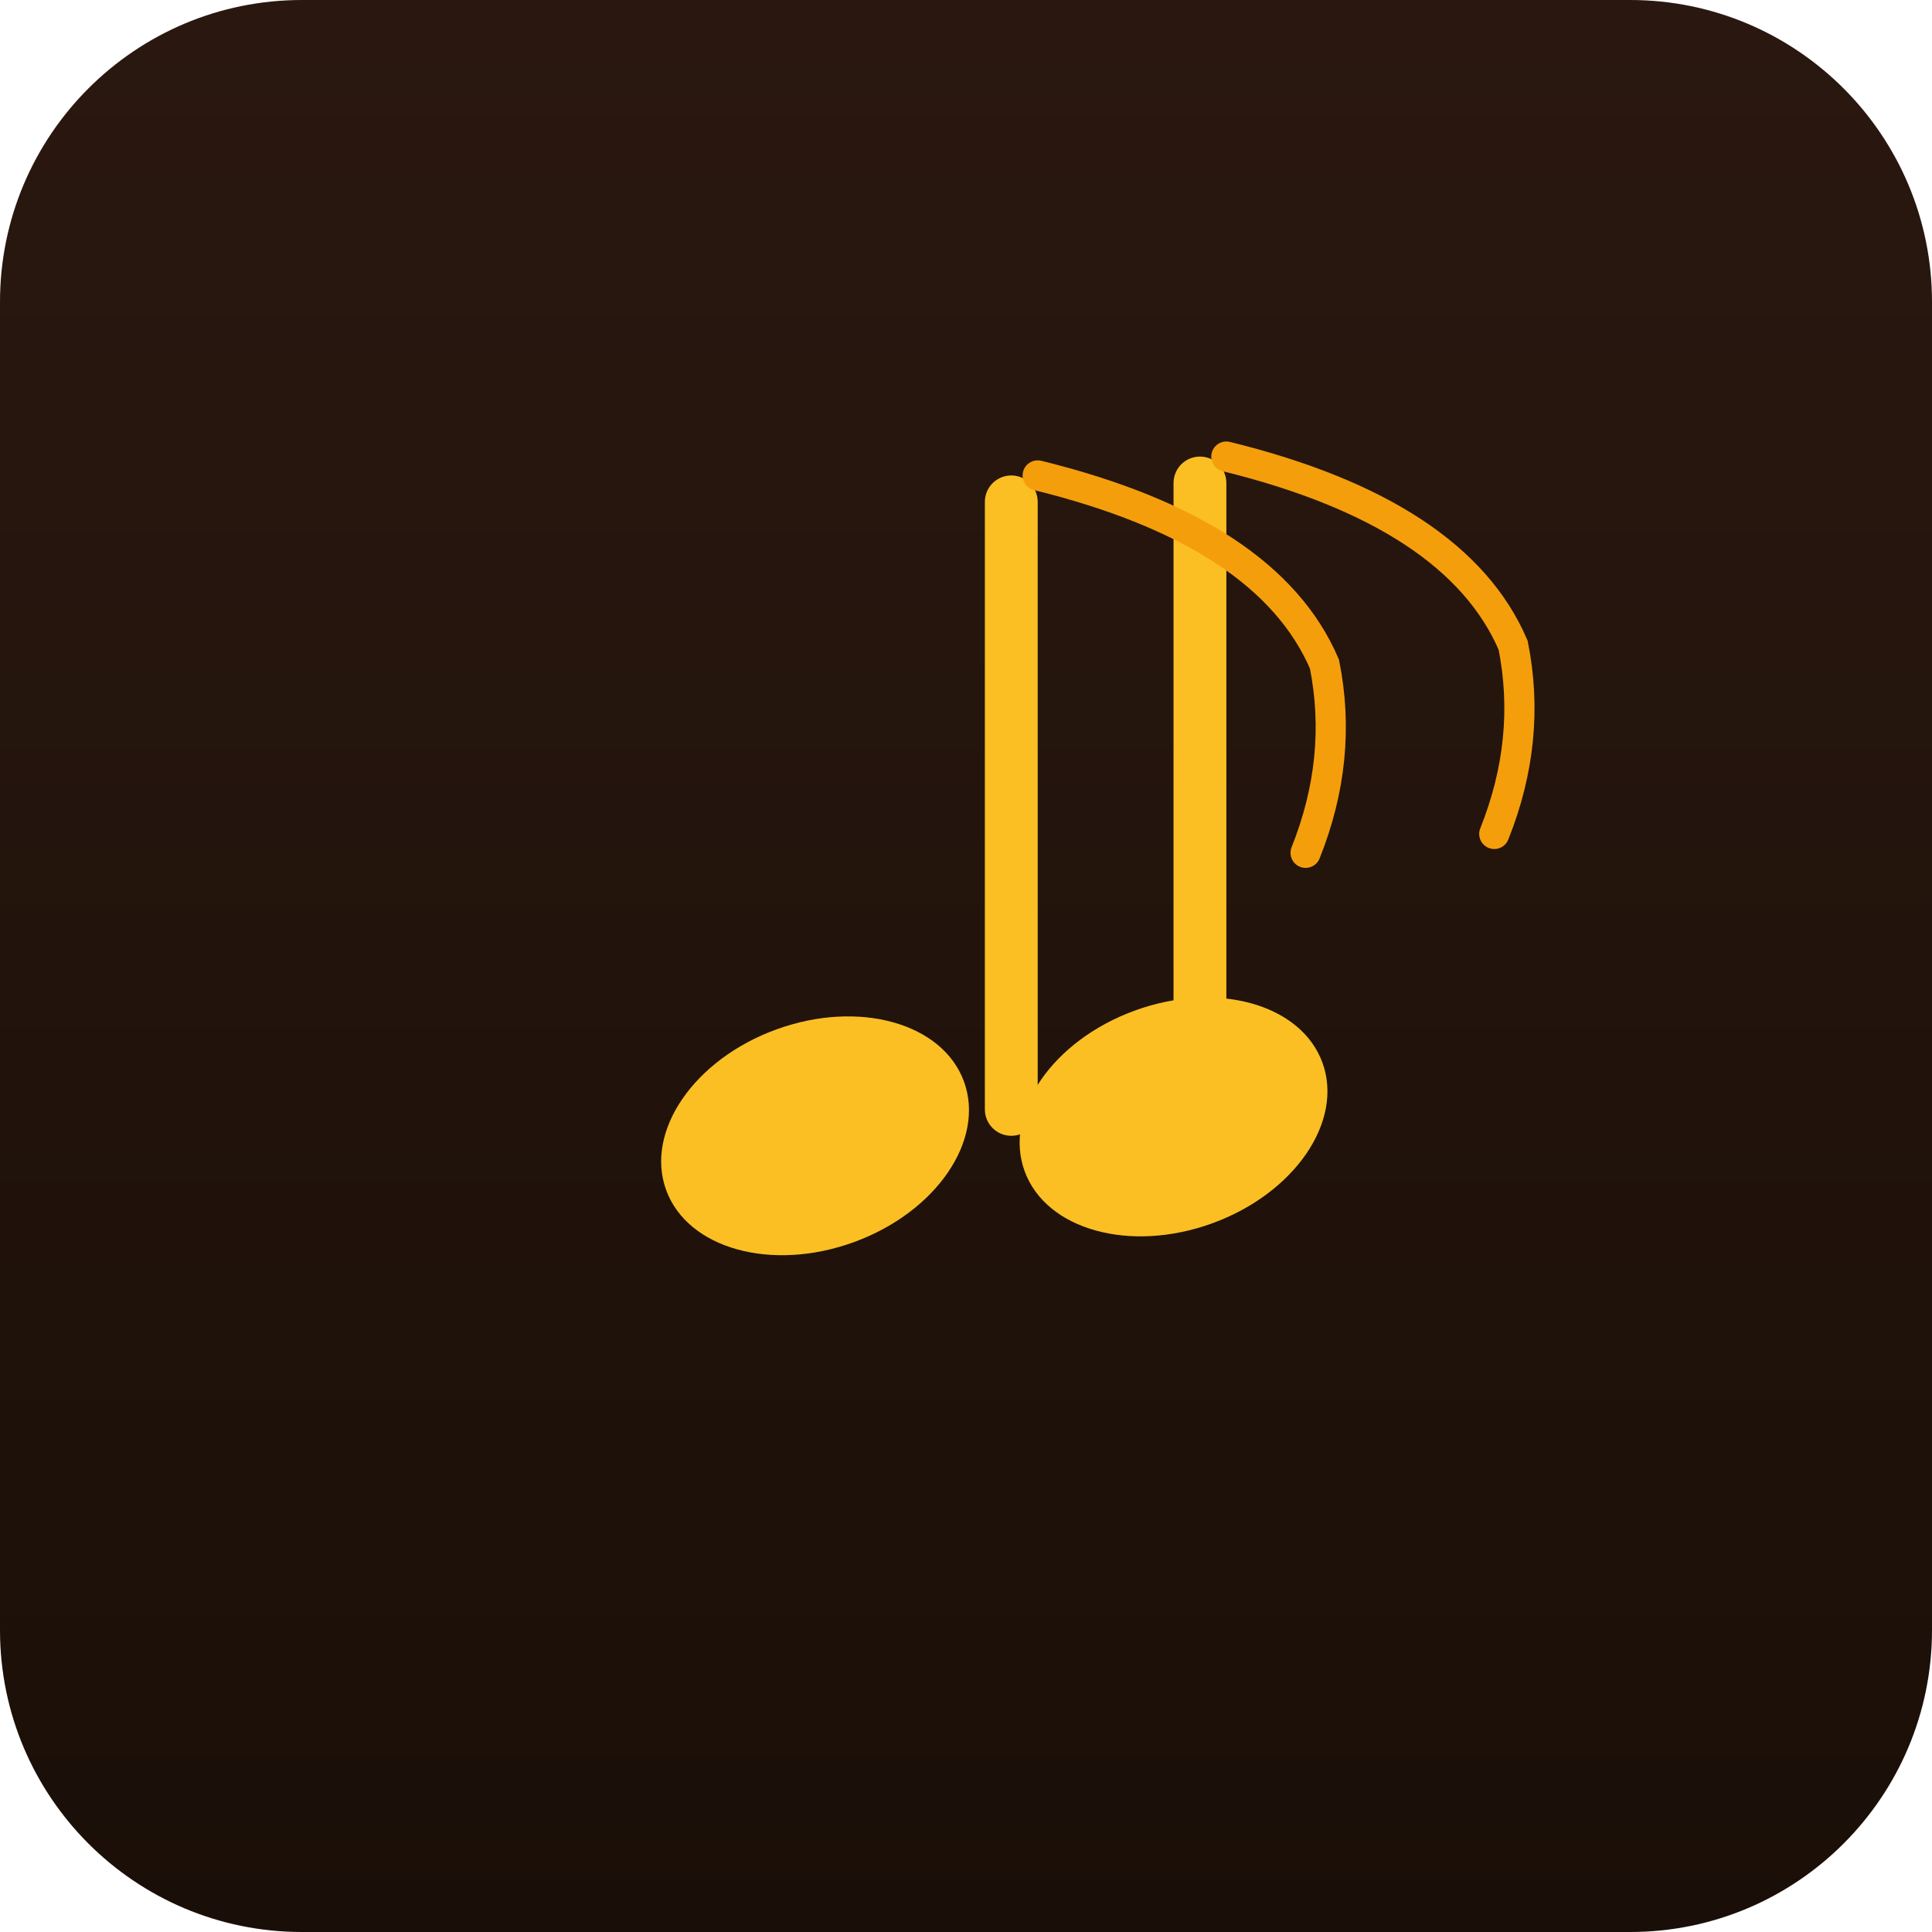
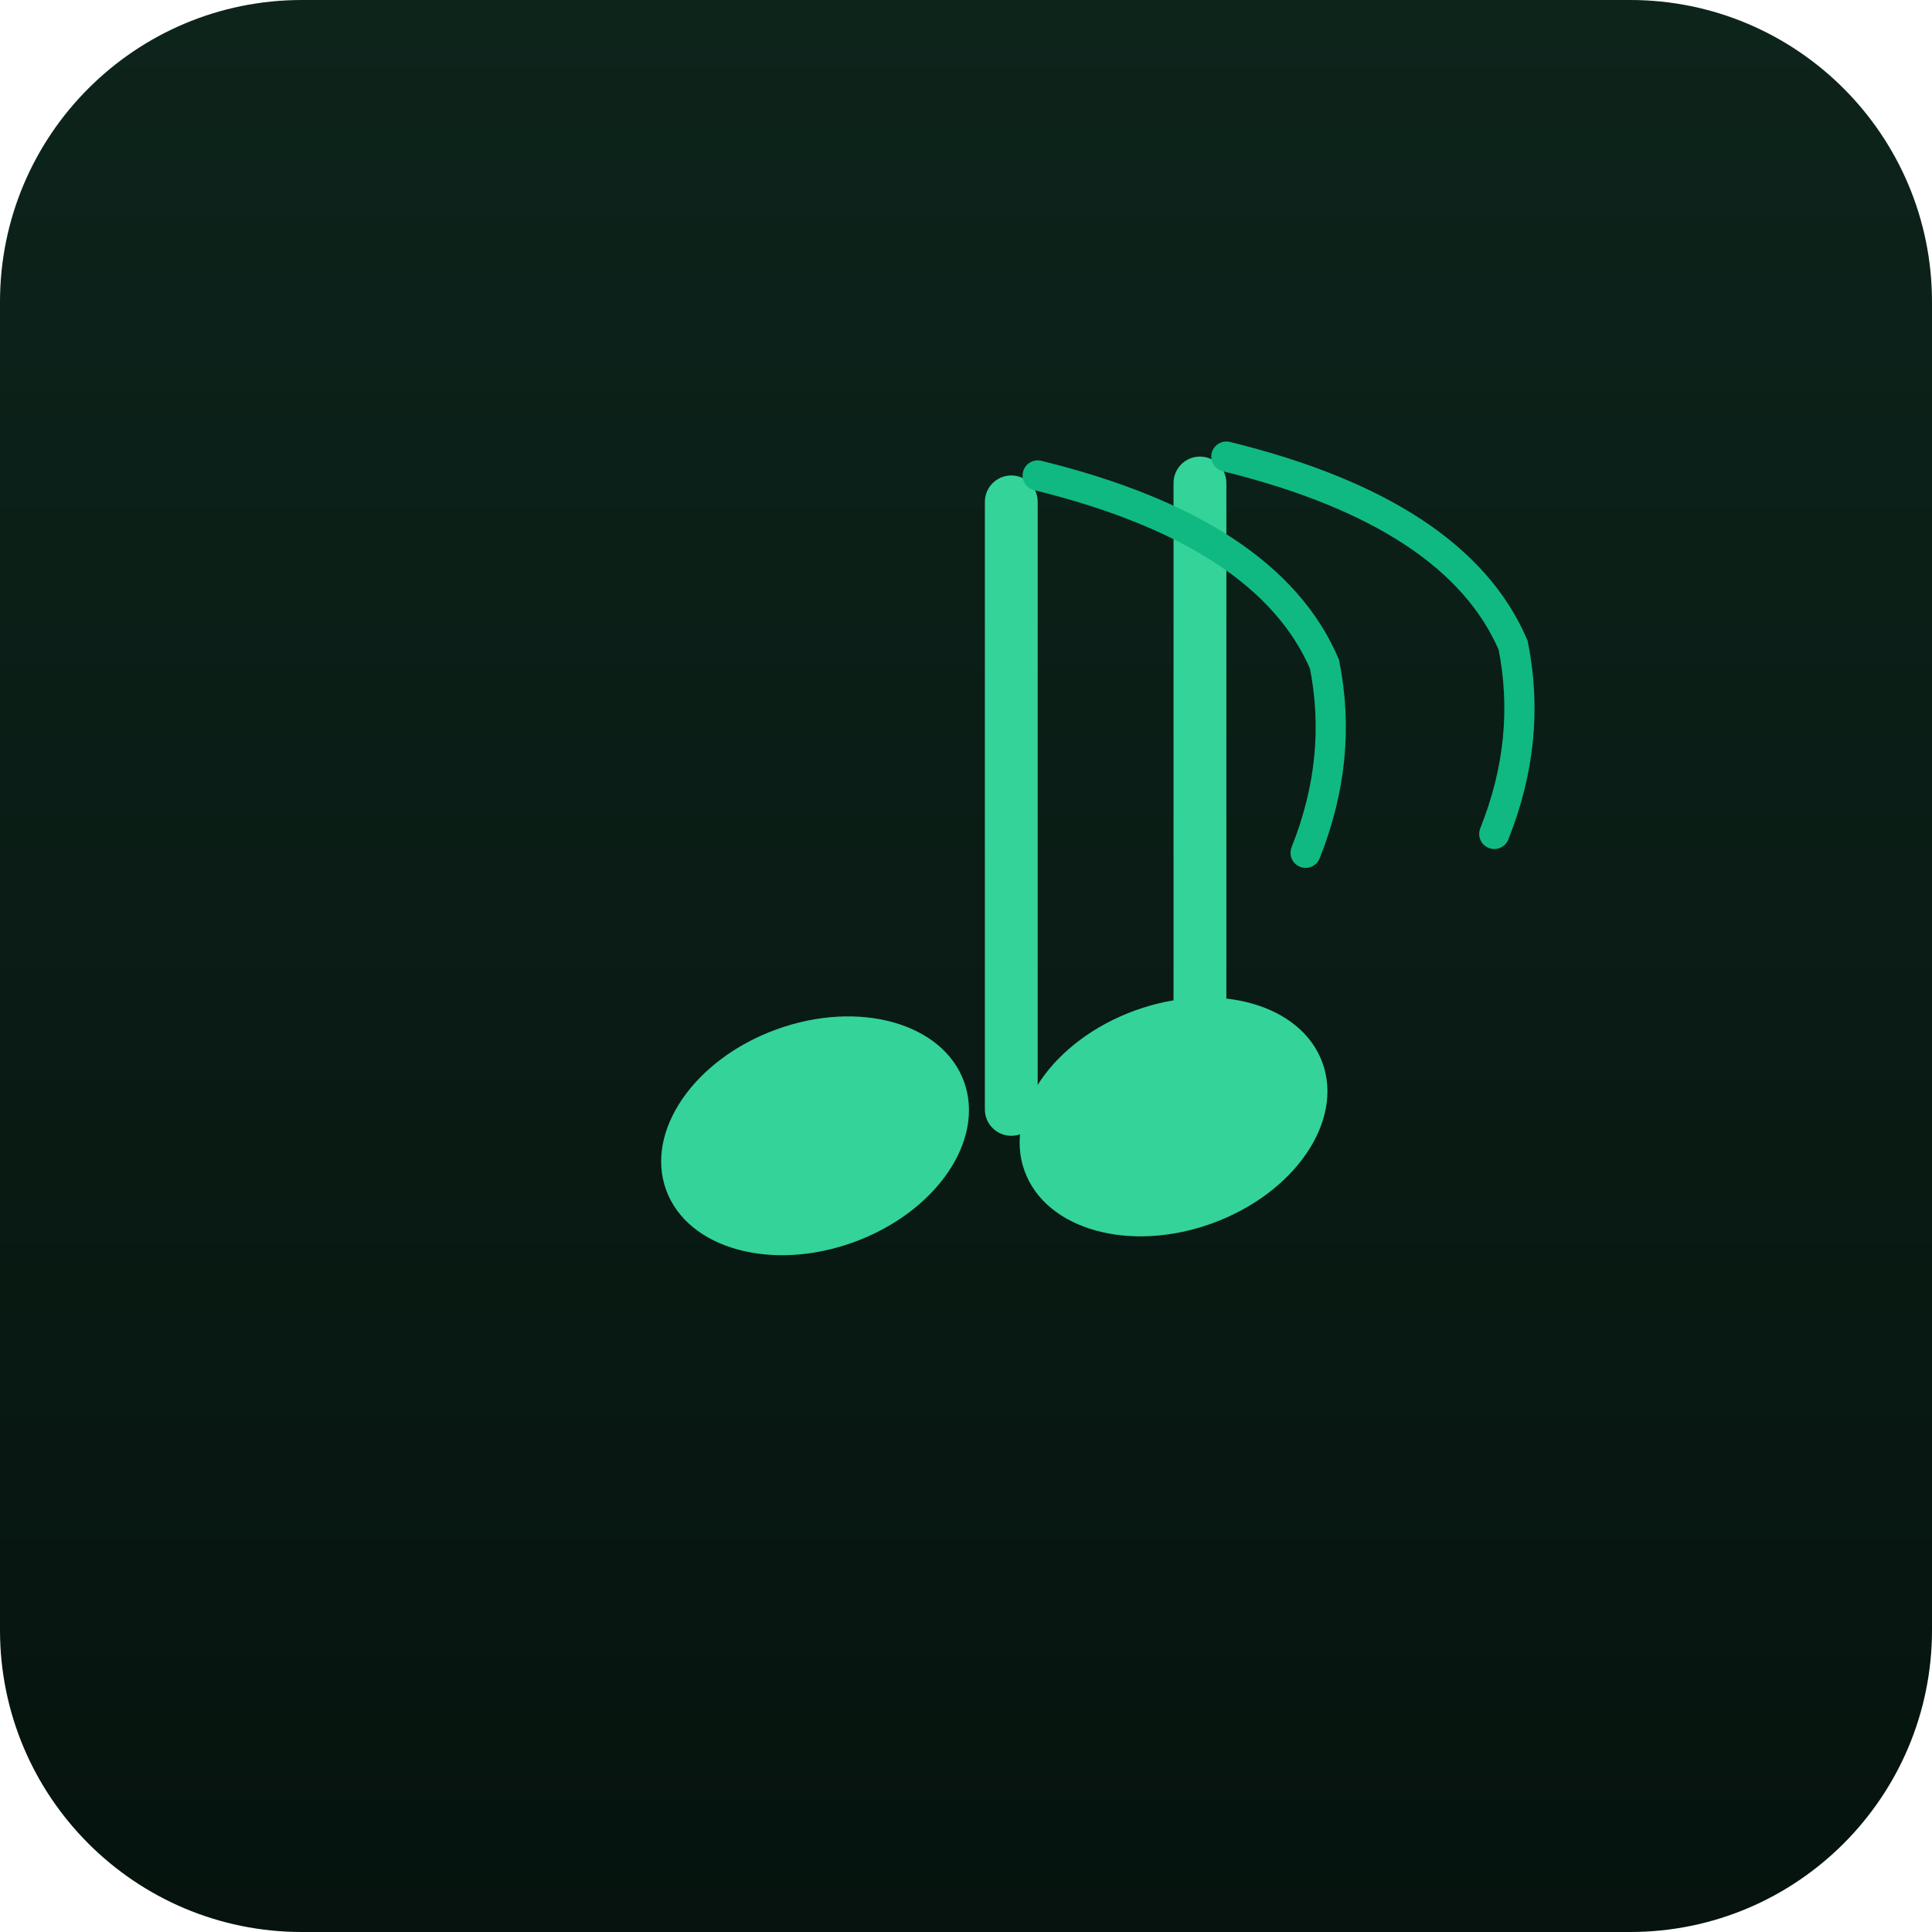
<svg xmlns="http://www.w3.org/2000/svg" width="512" height="512" viewBox="0 0 512 512">
  <defs>
    <linearGradient id="bg" x1="0" y1="0" x2="0" y2="1">
-       <stop offset="0%" stop-color="#2a1810" />
-       <stop offset="100%" stop-color="#1a0f08" />
+       <stop offset="0%" stop-color="#0d241b" />
+       <stop offset="100%" stop-color="#06130e" />
    </linearGradient>
  </defs>
  <rect width="512" height="512" rx="80" fill="url(#bg)" />
  <g transform="translate(256,256)">
-     <ellipse cx="-40" cy="45" rx="42" ry="30" fill="#fbbf24" transform="rotate(-20,-40,45)" />
-     <ellipse cx="55" cy="40" rx="42" ry="30" fill="#fbbf24" transform="rotate(-20,55,40)" />
-     <rect x="5" y="-130" width="14" height="175" rx="7" fill="#fbbf24" />
-     <rect x="55" y="-135" width="14" height="175" rx="7" fill="#fbbf24" />
-     <path d="M19,-130 Q80,-115 95,-80 Q100,-55 90,-30" stroke="#f59e0b" stroke-width="8" fill="none" stroke-linecap="round" />
-     <path d="M69,-135 Q130,-120 145,-85 Q150,-60 140,-35" stroke="#f59e0b" stroke-width="8" fill="none" stroke-linecap="round" />
+     <ellipse cx="-40" cy="45" rx="42" ry="30" fill="#34d399" transform="rotate(-20,-40,45)" />
+     <ellipse cx="55" cy="40" rx="42" ry="30" fill="#34d399" transform="rotate(-20,55,40)" />
+     <rect x="5" y="-130" width="14" height="175" rx="7" fill="#34d399" />
+     <rect x="55" y="-135" width="14" height="175" rx="7" fill="#34d399" />
+     <path d="M19,-130 Q80,-115 95,-80 Q100,-55 90,-30" stroke="#10b981" stroke-width="8" fill="none" stroke-linecap="round" />
+     <path d="M69,-135 Q130,-120 145,-85 Q150,-60 140,-35" stroke="#10b981" stroke-width="8" fill="none" stroke-linecap="round" />
  </g>
</svg>
